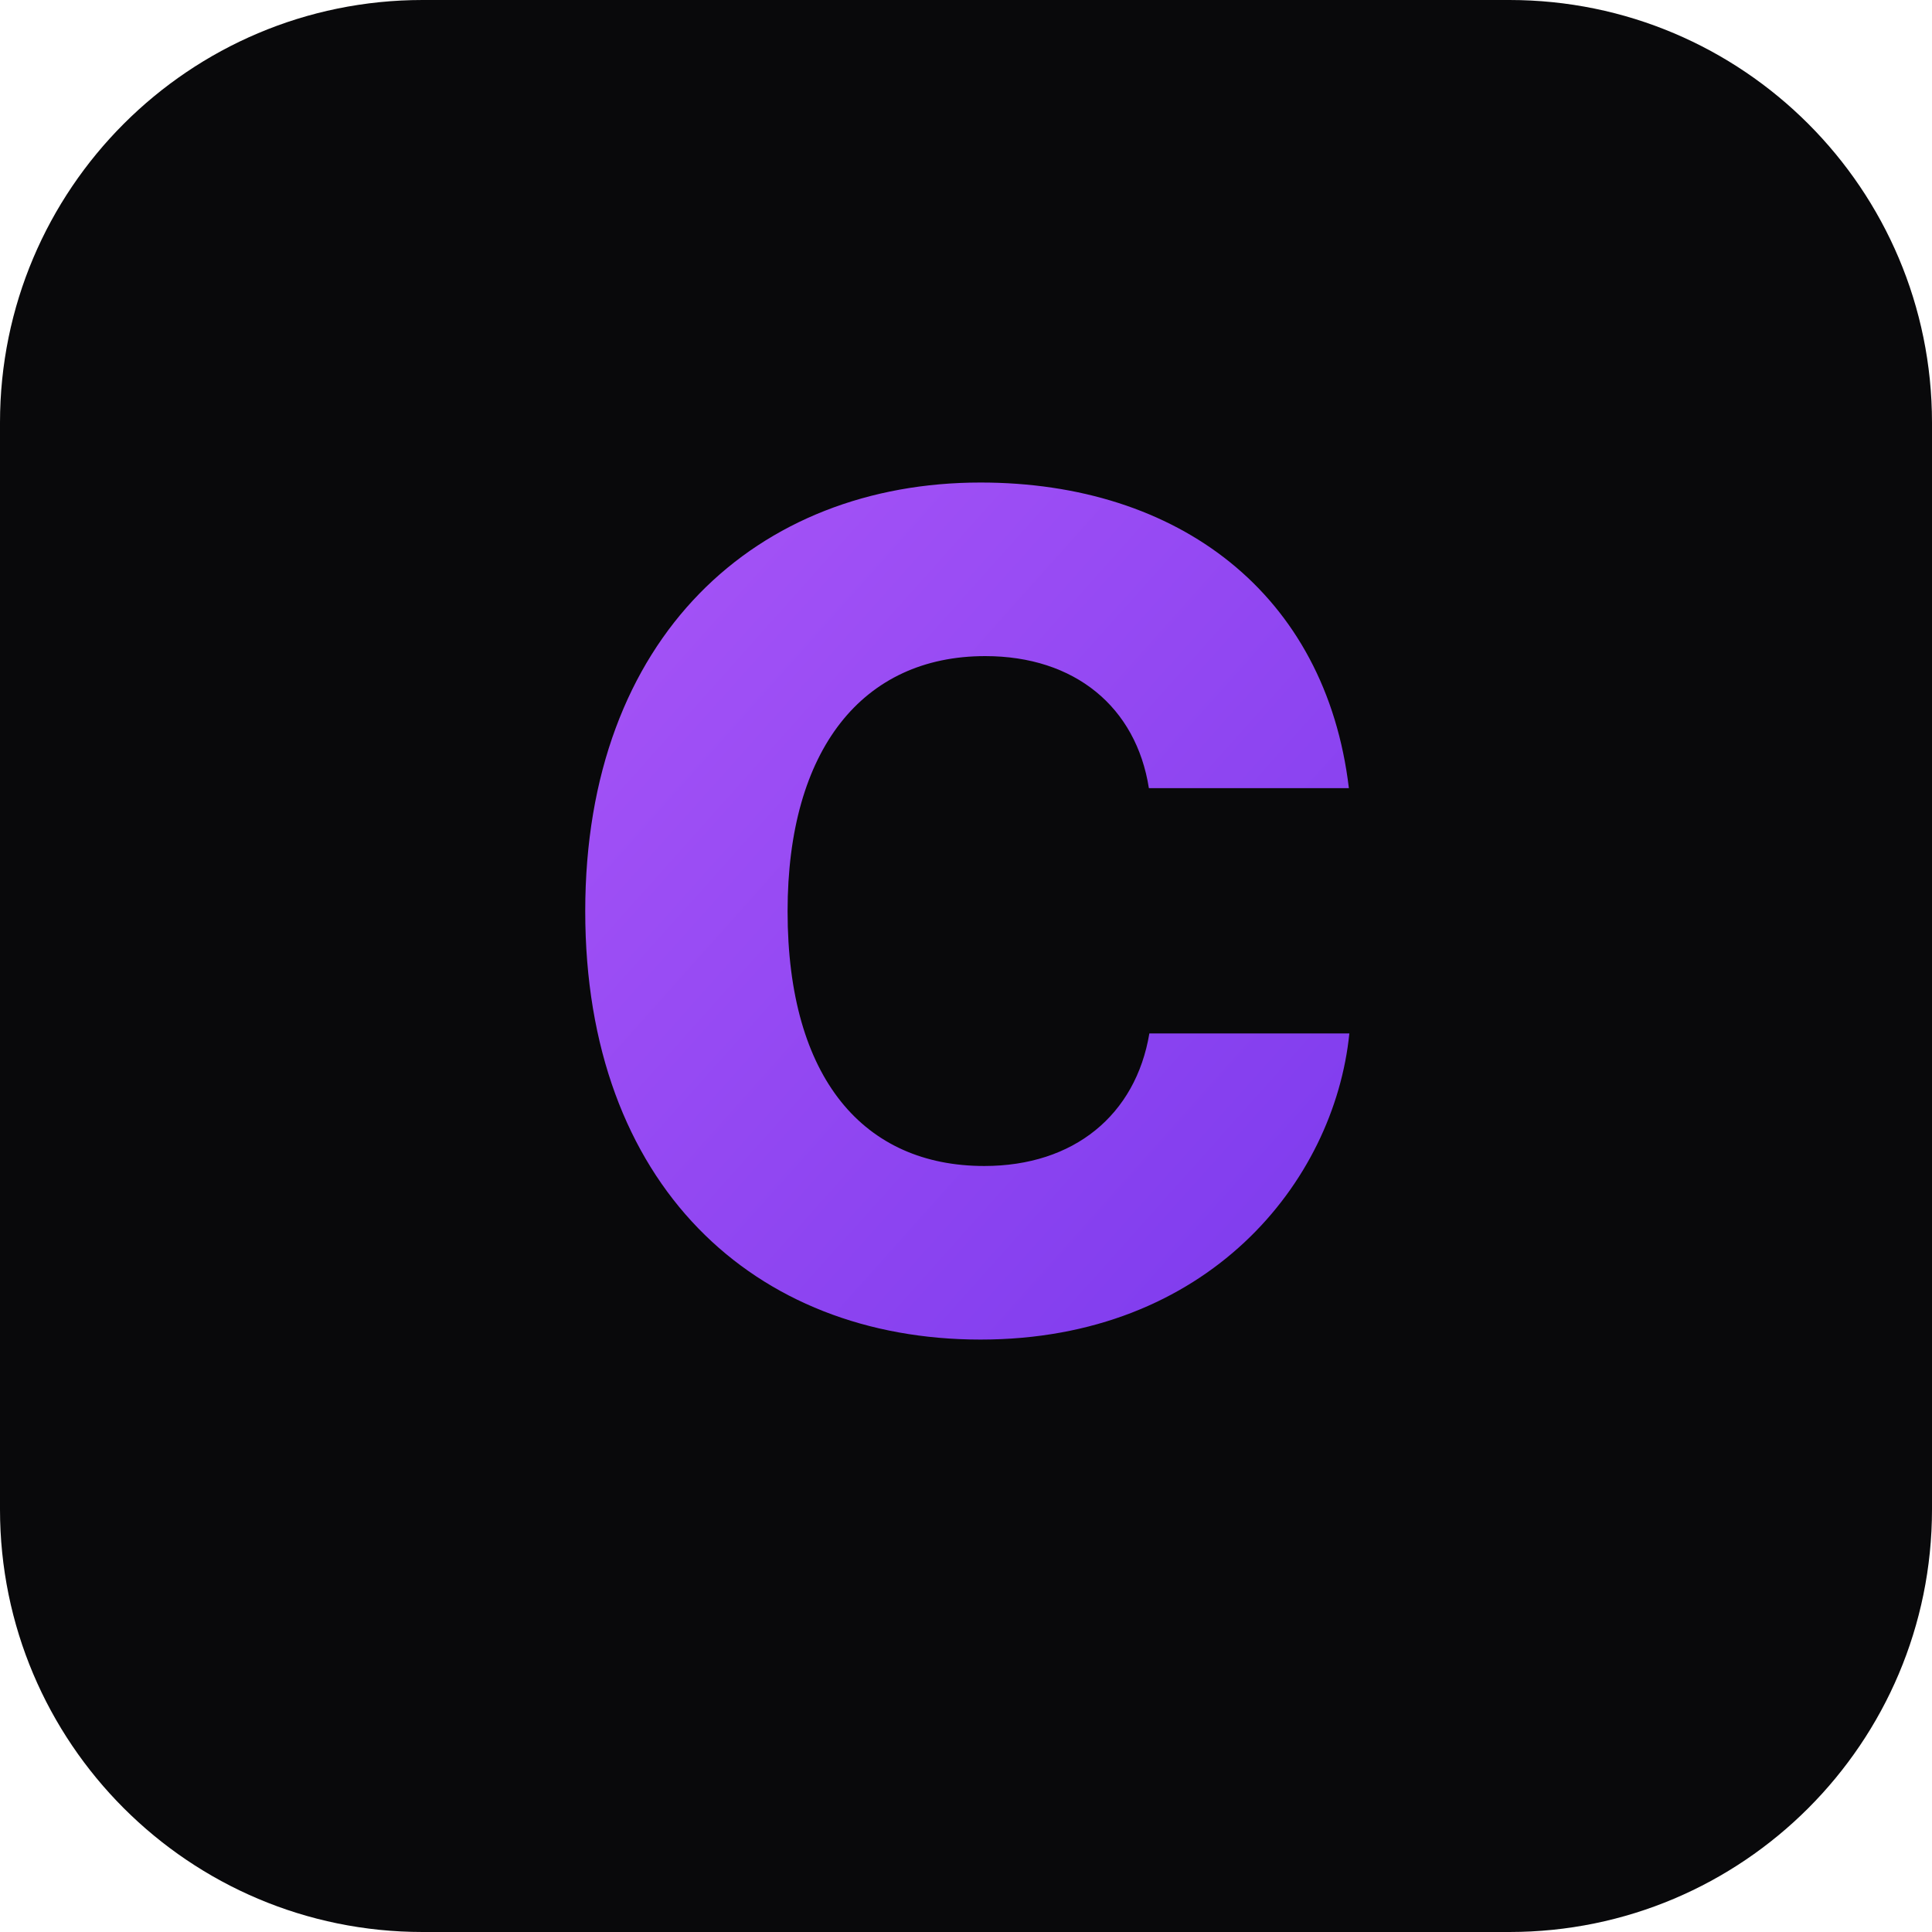
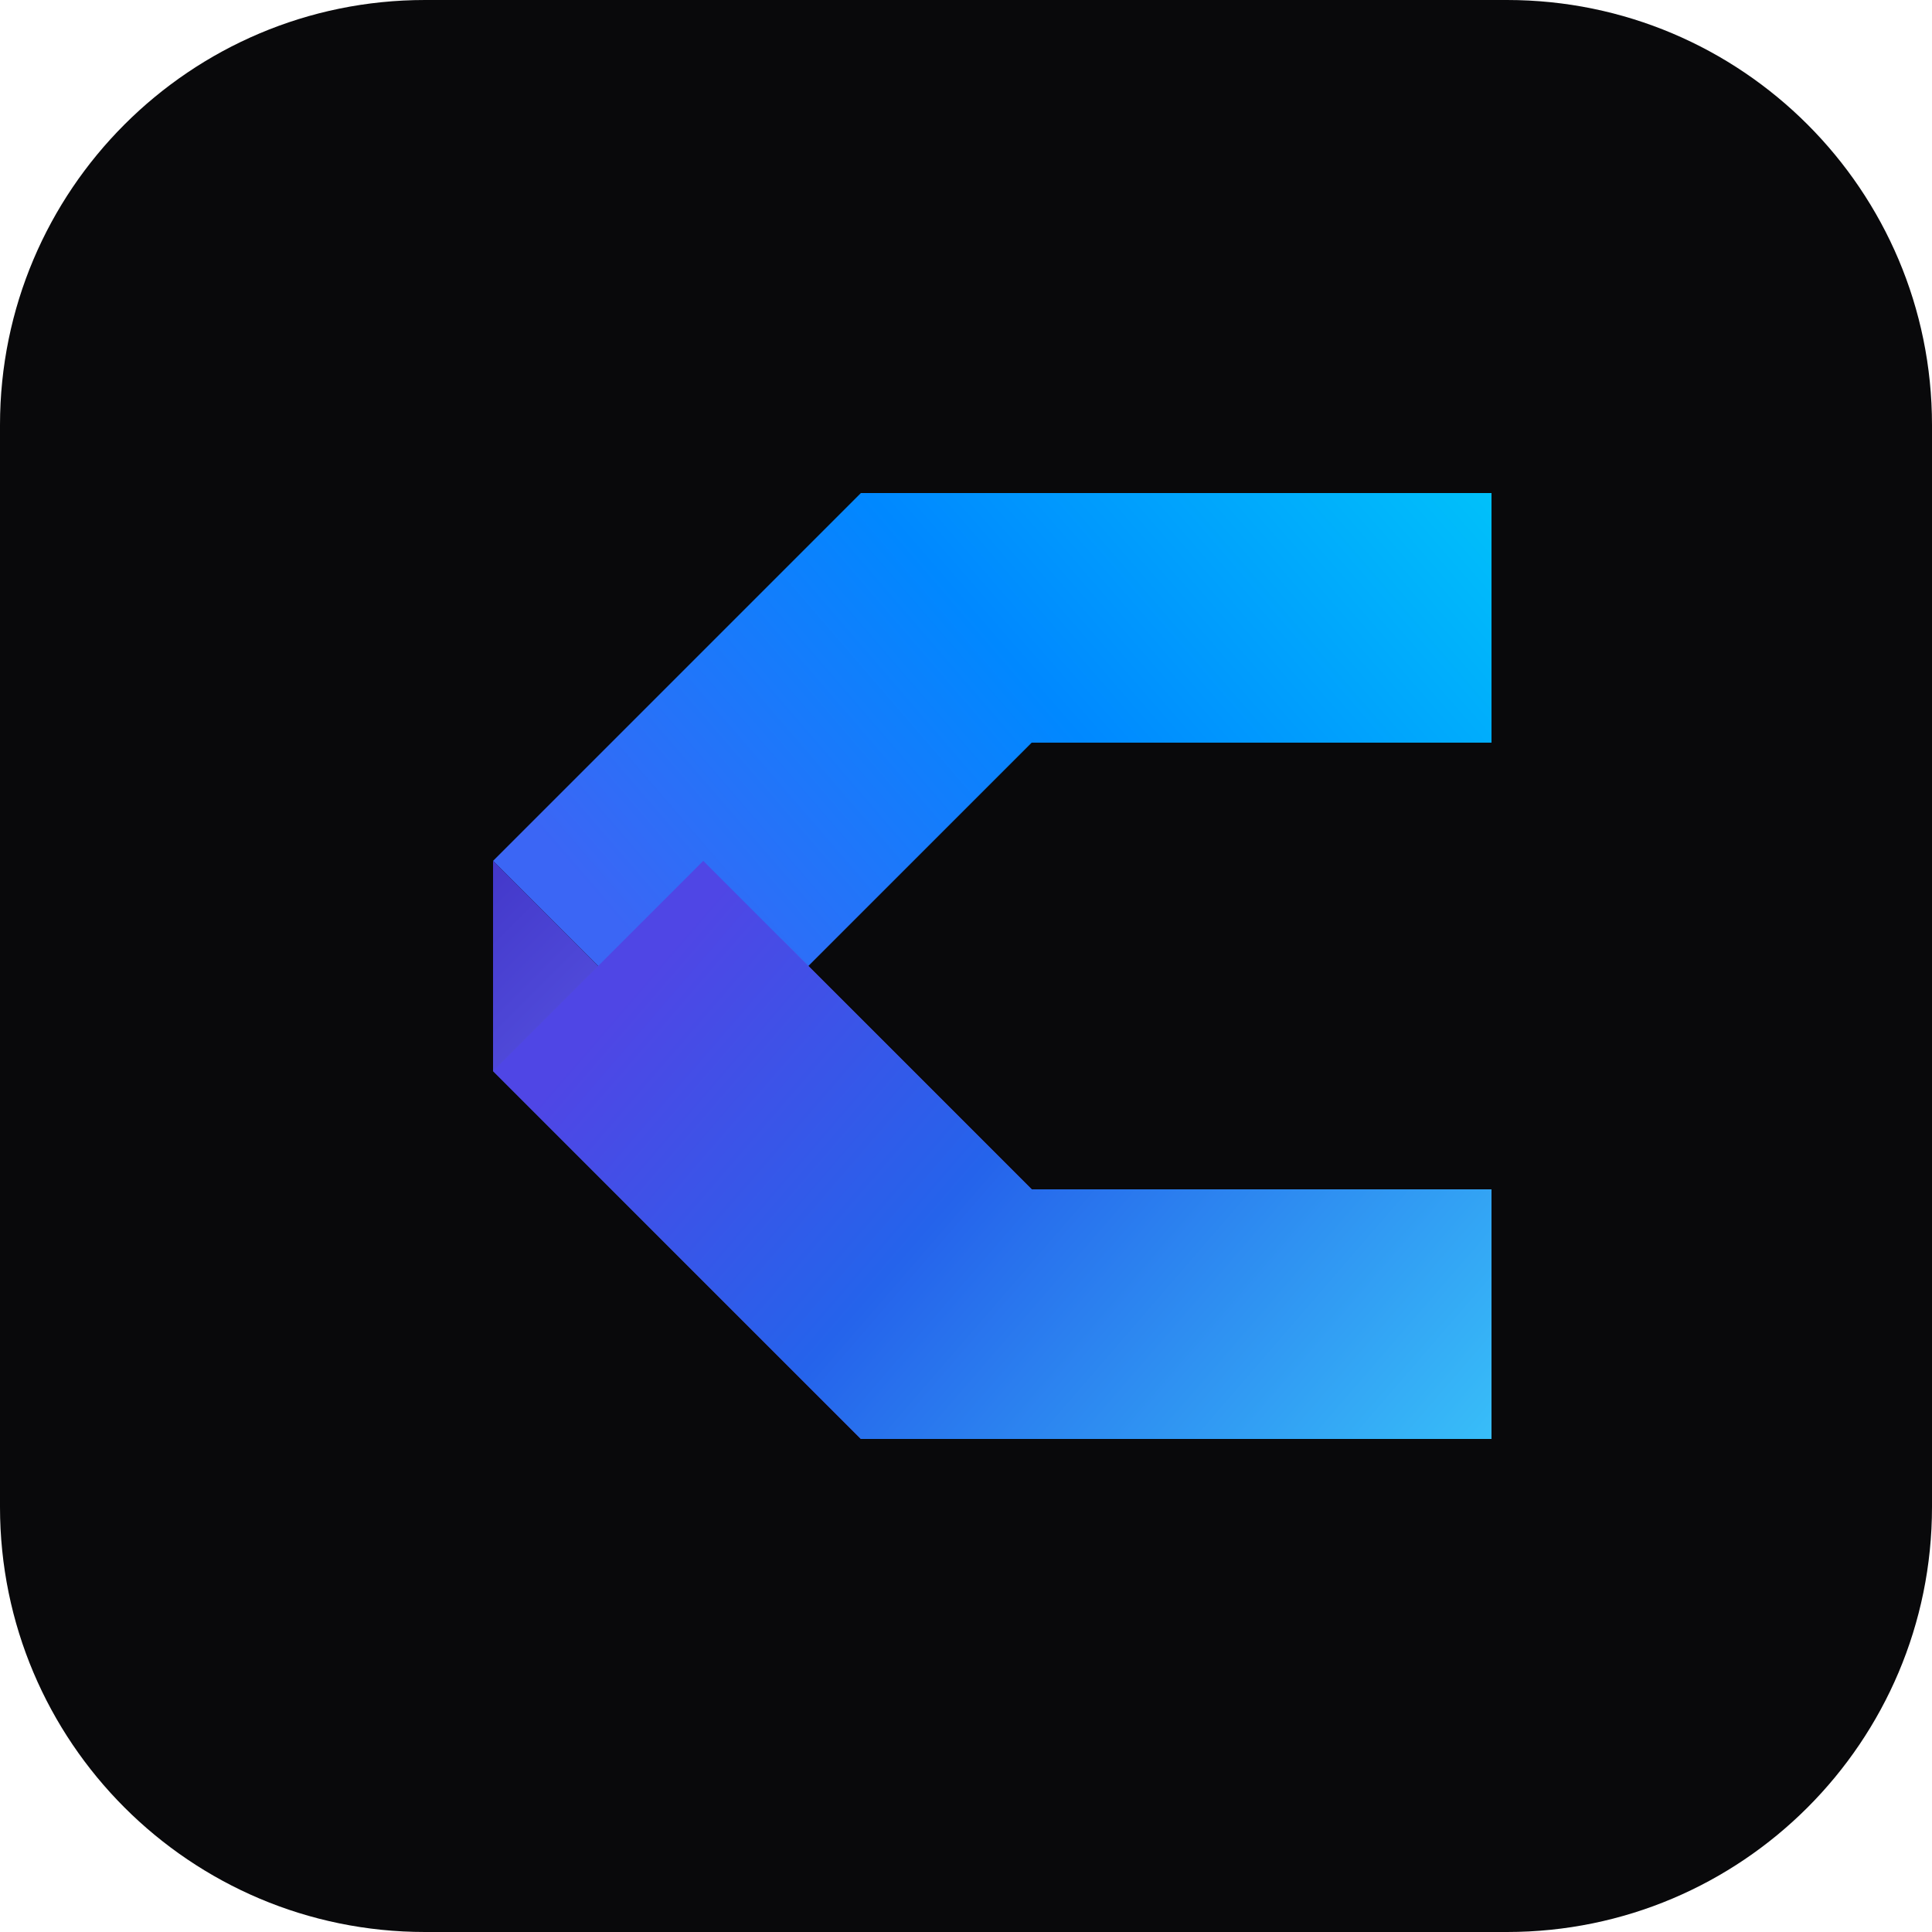
- <svg xmlns="http://www.w3.org/2000/svg" width="64" height="64" viewBox="0 0 64 64">
+ <svg xmlns="http://www.w3.org/2000/svg" viewBox="0 0 100 100">
  <defs>
-     <linearGradient id="g" x1="0%" y1="0%" x2="100%" y2="100%">
-       <stop offset="0%" style="stop-color:#a855f7" />
-       <stop offset="100%" style="stop-color:#7c3aed" />
+     <linearGradient id="grad-top" x1="100%" y1="0%" x2="0%" y2="50%">
+       <stop offset="0%" stop-color="#00C0FA" />
+       <stop offset="50%" stop-color="#0088FF" />
+       <stop offset="100%" stop-color="#3B66F5" />
+     </linearGradient>
+     <linearGradient id="grad-fold" x1="0%" y1="0%" x2="100%" y2="100%">
+       <stop offset="0%" stop-color="#4338CA" />
+       <stop offset="50%" stop-color="#6366F1" />
+       <stop offset="100%" stop-color="#7C3AED" />
+     </linearGradient>
+     <linearGradient id="grad-bot" x1="0%" y1="50%" x2="100%" y2="100%">
+       <stop offset="0%" stop-color="#4F46E5" />
+       <stop offset="40%" stop-color="#2563EB" />
+       <stop offset="100%" stop-color="#38BDF8" />
    </linearGradient>
  </defs>
-   <rect width="64" height="64" rx="14" fill="#09090b" />
-   <text x="32" y="44" text-anchor="middle" font-family="system-ui,-apple-system,sans-serif" font-weight="800" font-size="38" fill="url(#g)">C</text>
+   <rect width="100" height="100" rx="22" fill="#09090b" />
+   <g transform="translate(16, 16) scale(0.68)">
+     <polygon points="90,14 42,14 14,42 30,58 55,33 90,33" fill="url(#grad-top)" />
+     <polygon points="14,42 14,58 42,86 58,70 36,48 30,58" fill="url(#grad-fold)" />
+     <polygon points="42,86 90,86 90,67 55,67 30,42 14,58" fill="url(#grad-bot)" />
+   </g>
</svg>
